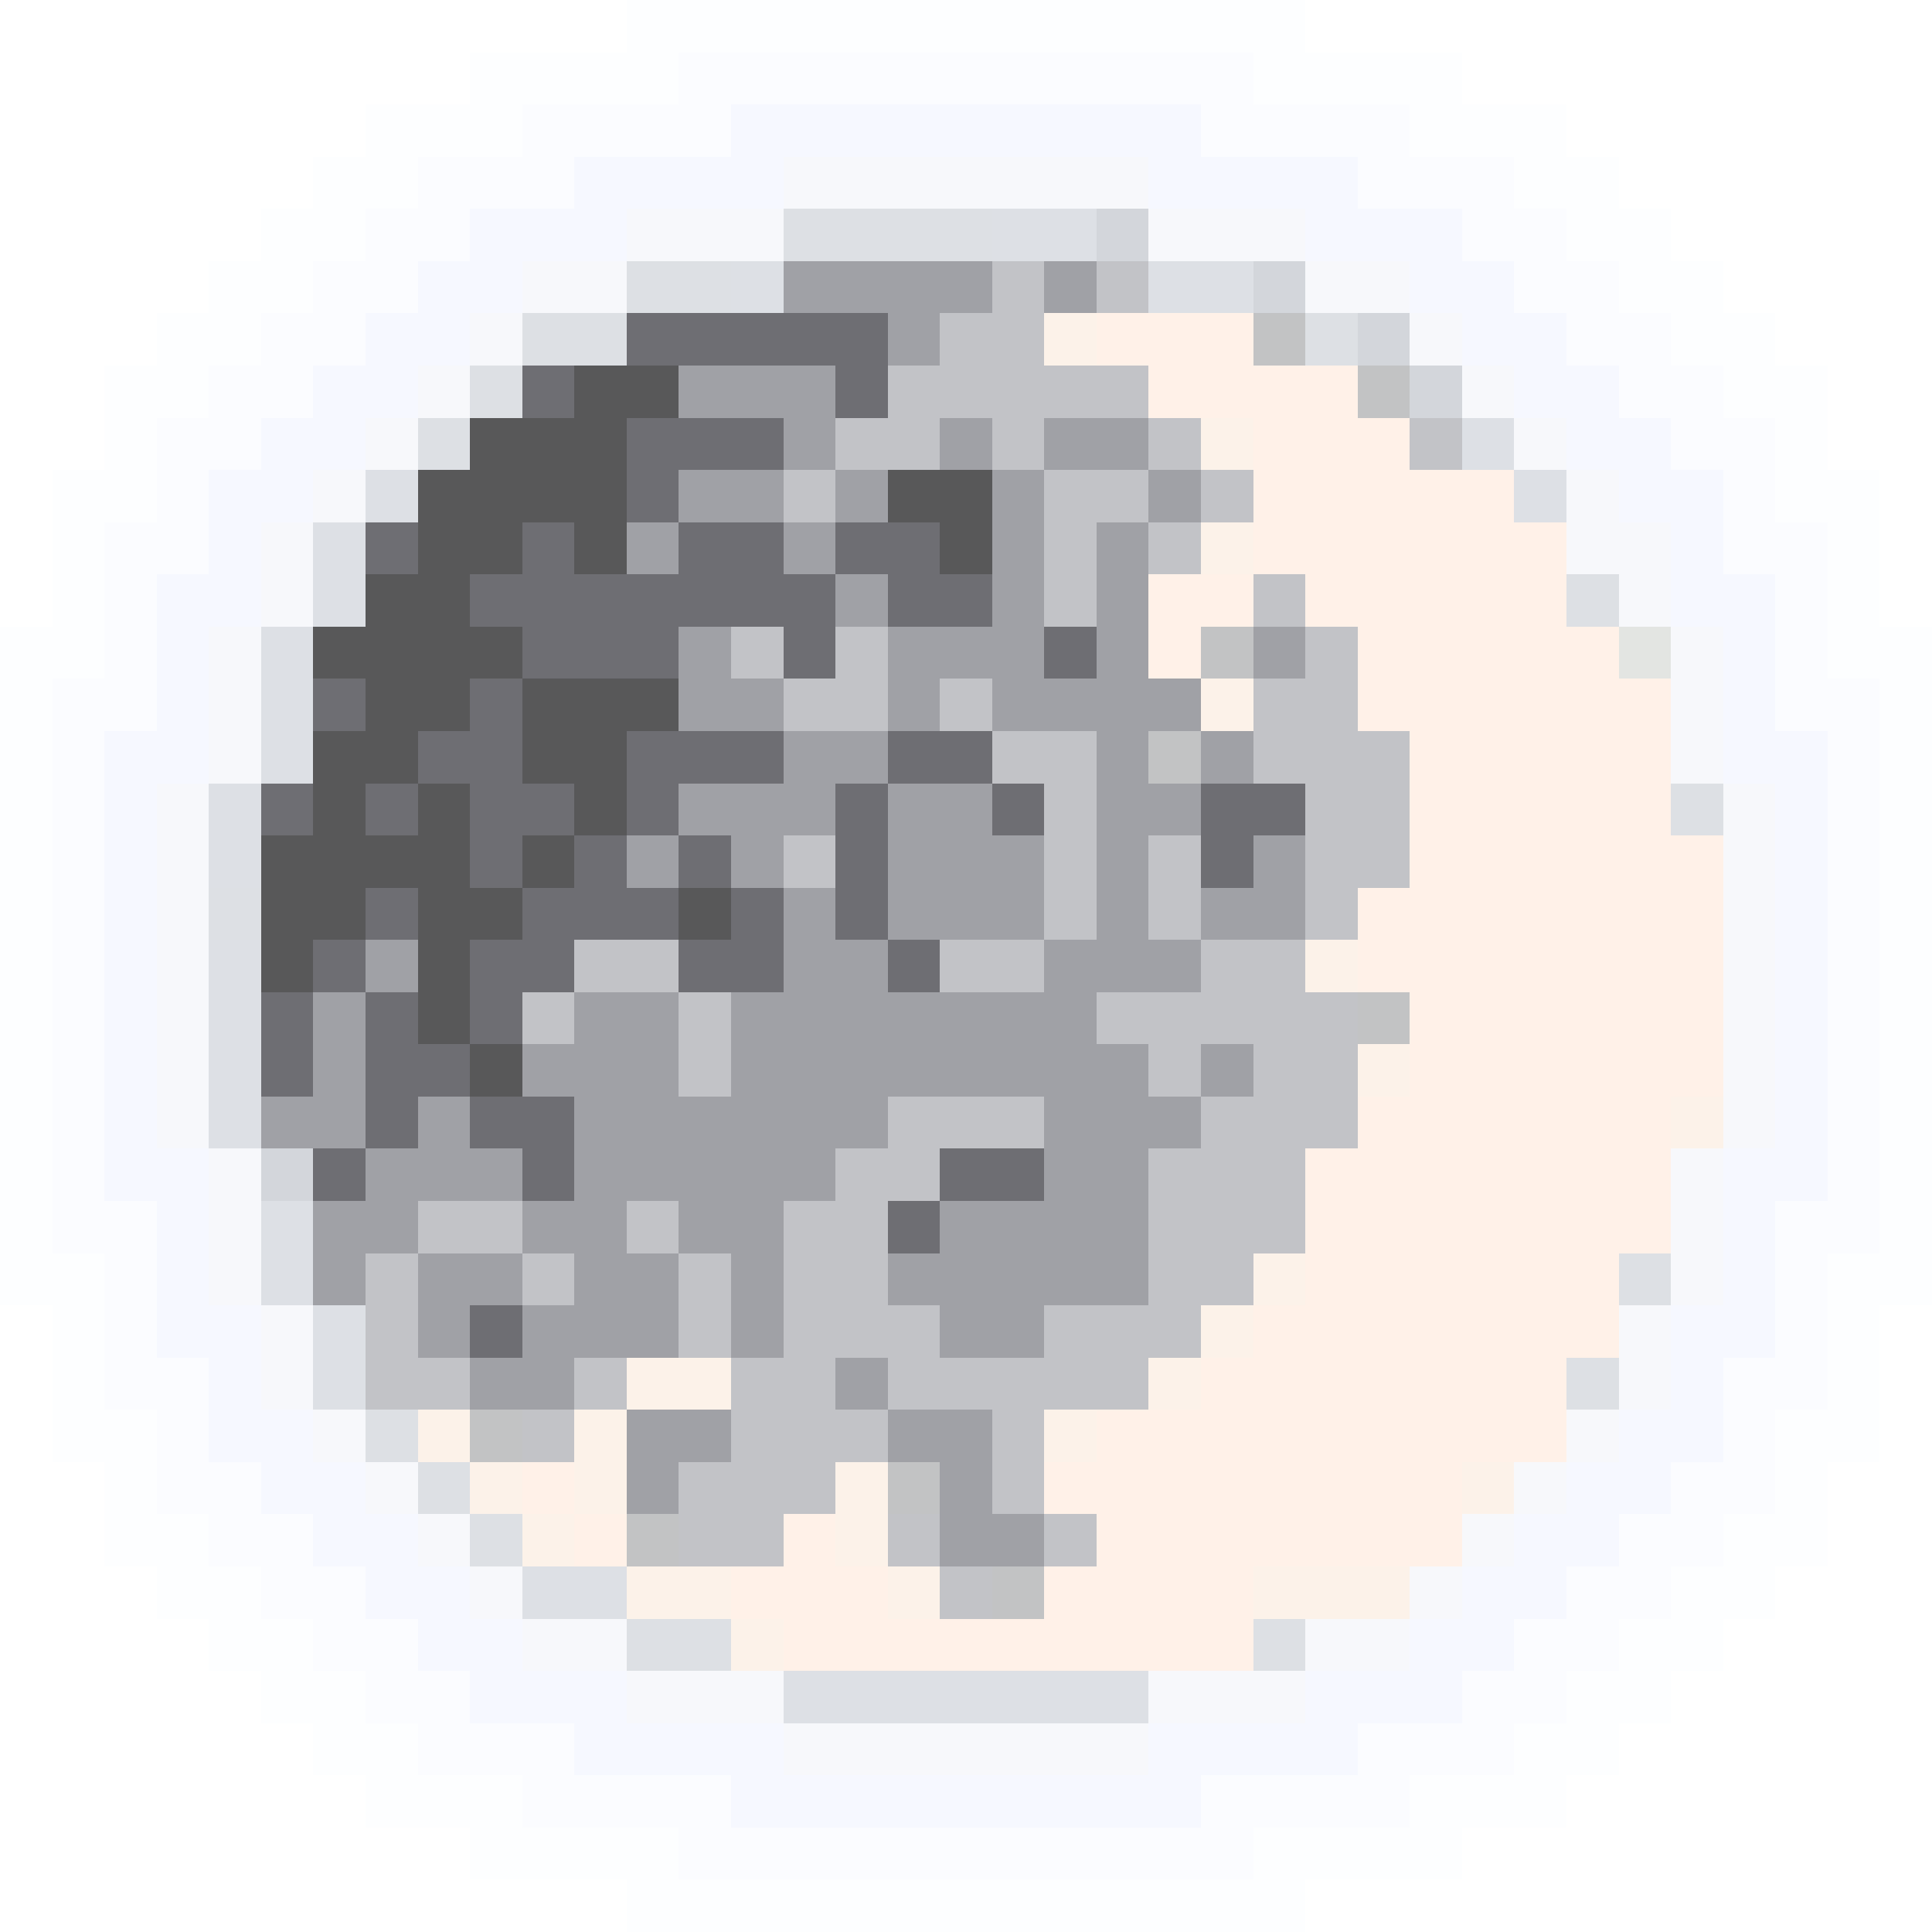
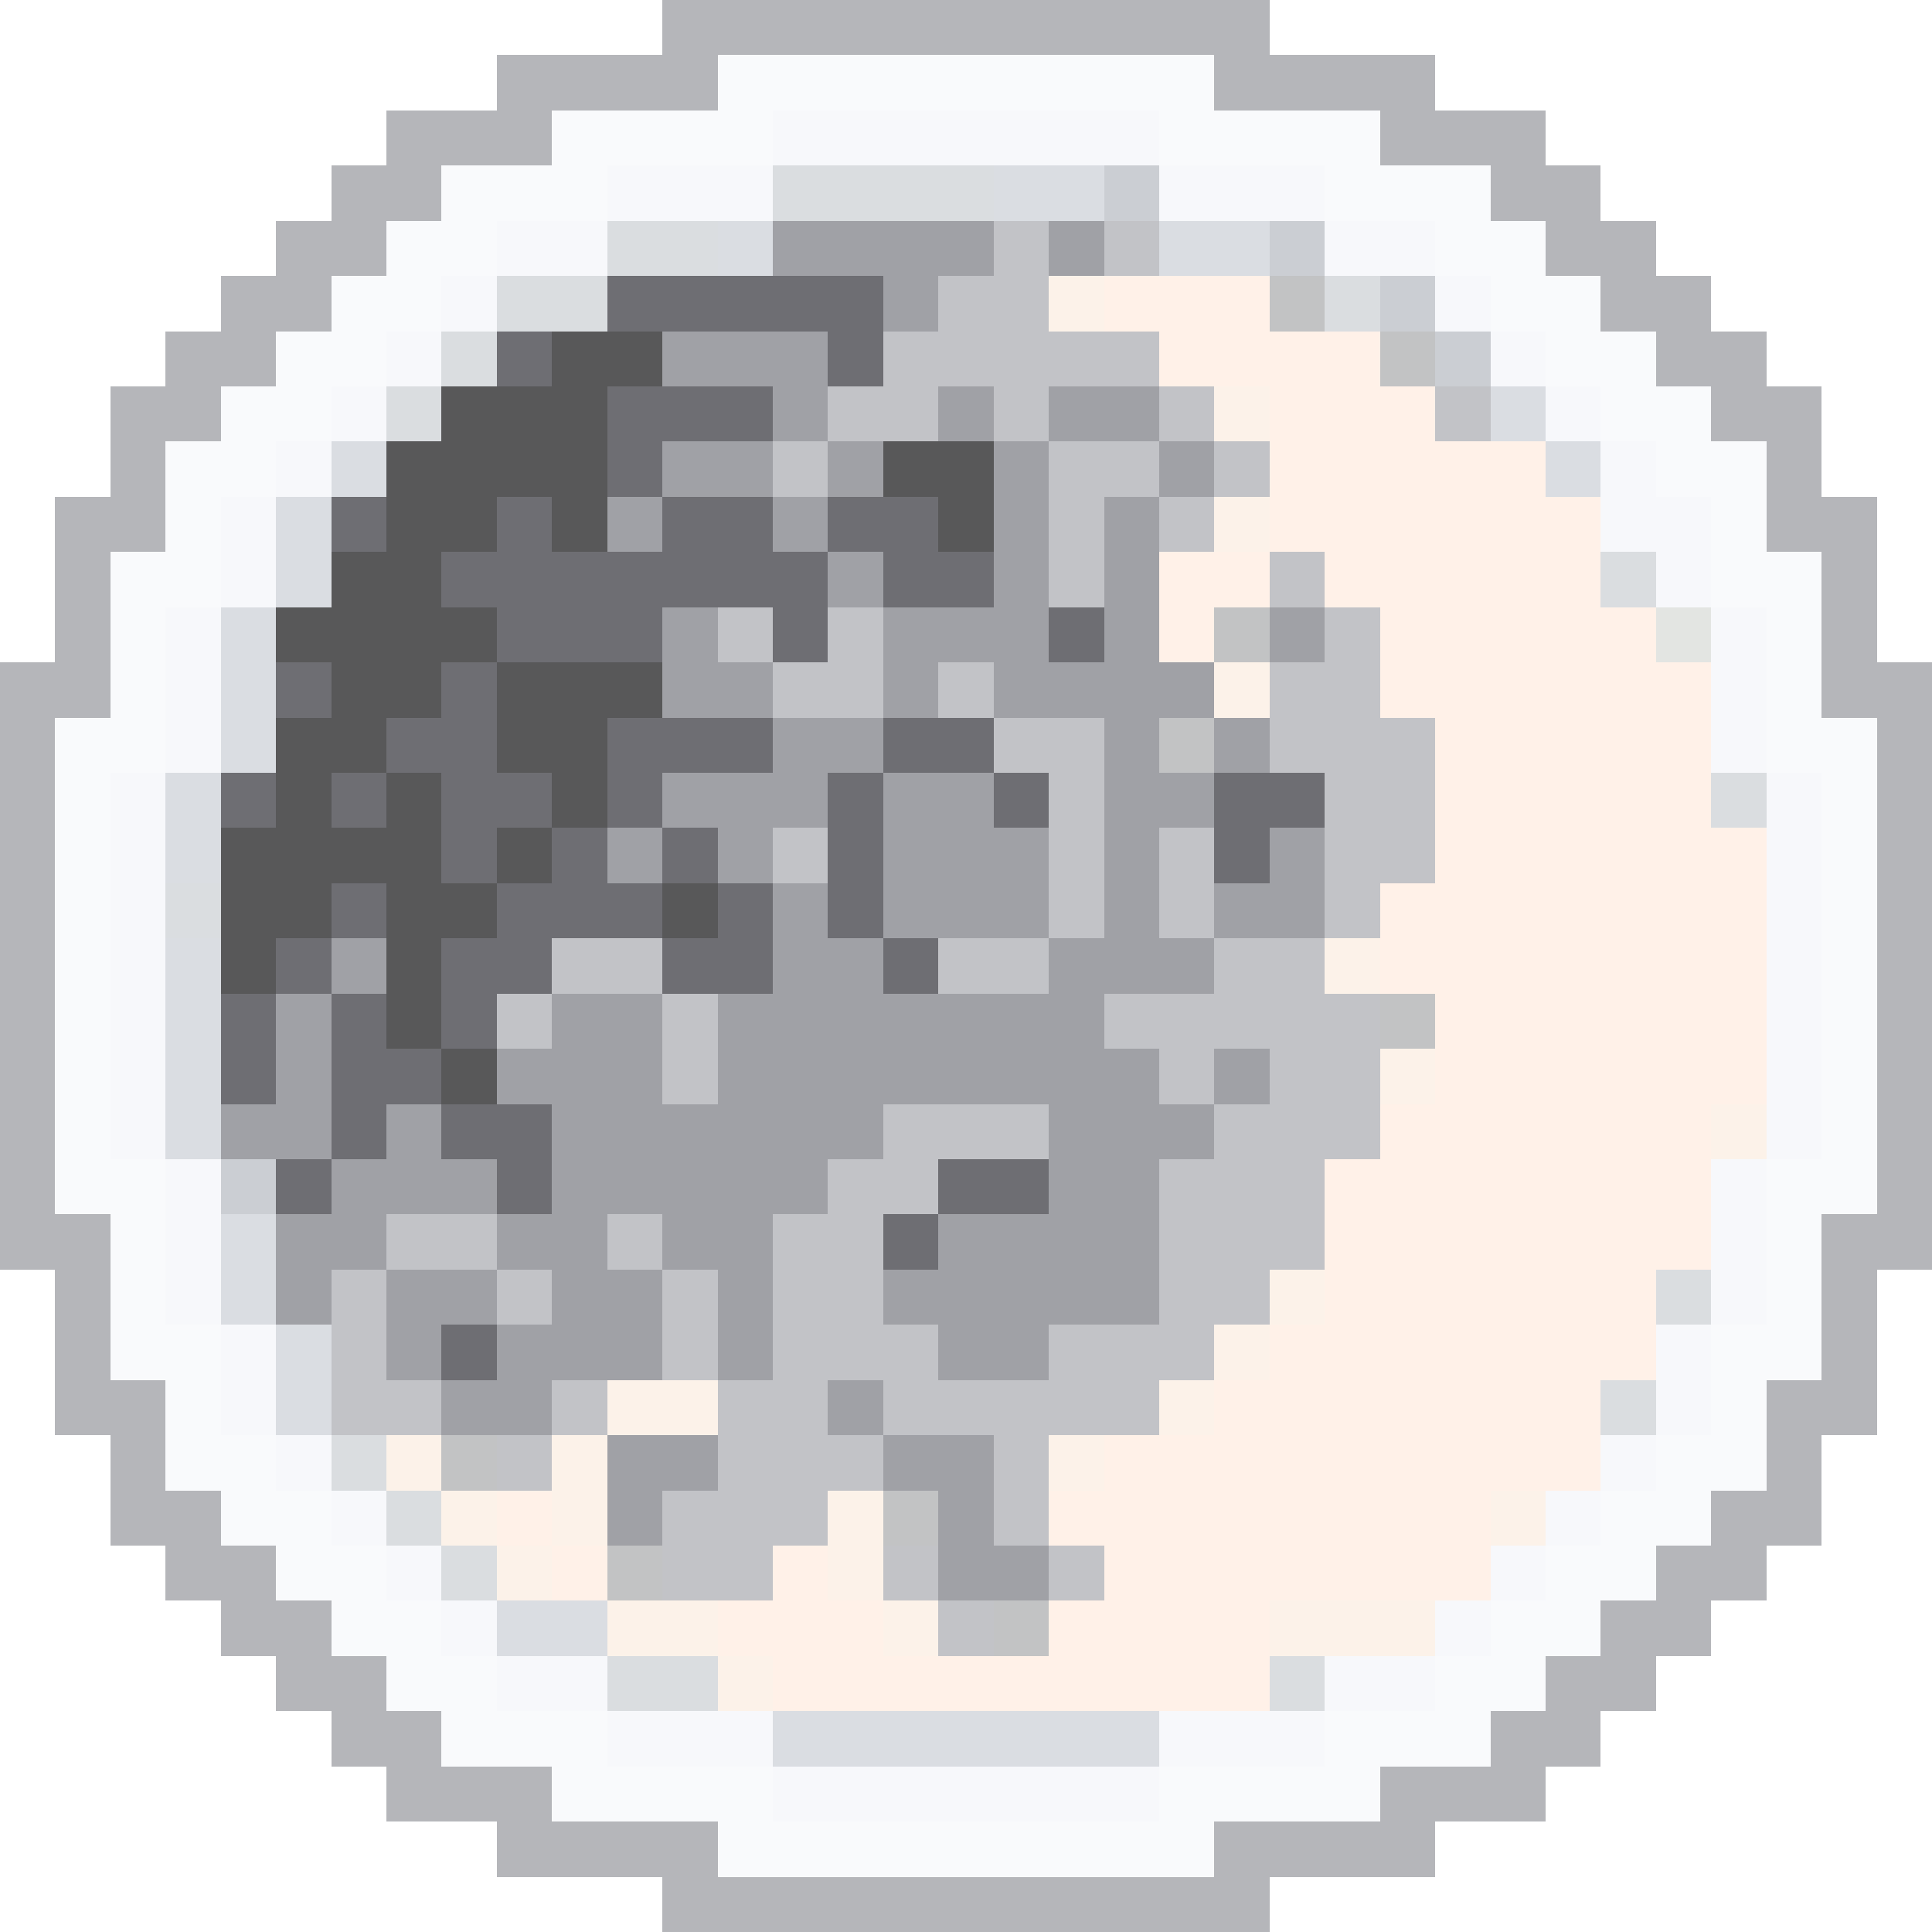
- <svg xmlns="http://www.w3.org/2000/svg" viewBox="-3 -3 37 37" width="37" height="37" shape-rendering="crispEdges">
-   <path fill="#eef3ff" fill-opacity="0.12" d="M9 -3h13v1h-13zM6 -2h4v1h-4zM21 -2h4v1h-4zM4 -1h3v1h-3zM24 -1h3v1h-3zM3 0h2v1h-2zM26 0h2v1h-2zM2 1h2v1h-2zM27 1h2v1h-2zM1 2h2v1h-2zM28 2h2v1h-2zM0 3h2v1h-2zM29 3h2v1h-2zM-1 4h2v1h-2zM30 4h2v1h-2zM-1 5h1v1h-1zM31 5h1v1h-1zM-2 6h2v1h-2zM31 6h2v1h-2zM-2 7h1v1h-1zM32 7h1v1h-1zM-2 8h1v1h-1zM32 8h1v1h-1zM-3 9h2v1h-2zM32 9h2v1h-2zM-3 10h1v1h-1zM33 10h1v1h-1zM-3 11h1v1h-1zM33 11h1v1h-1zM-3 12h1v1h-1zM33 12h1v1h-1zM-3 13h1v1h-1zM33 13h1v1h-1zM-3 14h1v1h-1zM33 14h1v1h-1zM-3 15h1v1h-1zM33 15h1v1h-1zM-3 16h1v1h-1zM33 16h1v1h-1zM-3 17h1v1h-1zM33 17h1v1h-1zM-3 18h1v1h-1zM33 18h1v1h-1zM-3 19h1v1h-1zM33 19h1v1h-1zM-3 20h1v1h-1zM33 20h1v1h-1zM-3 21h2v1h-2zM32 21h2v1h-2zM-2 22h1v1h-1zM32 22h1v1h-1zM-2 23h1v1h-1zM32 23h1v1h-1zM-2 24h2v1h-2zM31 24h2v1h-2zM-1 25h1v1h-1zM31 25h1v1h-1zM-1 26h2v1h-2zM30 26h2v1h-2zM0 27h2v1h-2zM29 27h2v1h-2zM1 28h2v1h-2zM28 28h2v1h-2zM2 29h2v1h-2zM27 29h2v1h-2zM3 30h2v1h-2zM26 30h2v1h-2zM4 31h3v1h-3zM24 31h3v1h-3zM6 32h4v1h-4zM21 32h4v1h-4zM9 33h13v1h-13z" />
-   <path fill="#eef3ff" fill-opacity="0.24" d="M10 -2h11v1h-11zM7 -1h4v1h-4zM20 -1h4v1h-4zM5 0h3v1h-3zM23 0h3v1h-3zM4 1h2v1h-2zM25 1h2v1h-2zM3 2h2v1h-2zM26 2h2v1h-2zM2 3h2v1h-2zM27 3h2v1h-2zM1 4h2v1h-2zM28 4h2v1h-2zM0 5h2v1h-2zM29 5h2v1h-2zM0 6h1v1h-1zM30 6h1v1h-1zM-1 7h2v1h-2zM30 7h2v1h-2zM-1 8h1v1h-1zM31 8h1v1h-1zM-1 9h1v1h-1zM31 9h1v1h-1zM-2 10h2v1h-2zM31 10h2v1h-2zM-2 11h1v1h-1zM32 11h1v1h-1zM-2 12h1v1h-1zM32 12h1v1h-1zM-2 13h1v1h-1zM32 13h1v1h-1zM-2 14h1v1h-1zM32 14h1v1h-1zM-2 15h1v1h-1zM32 15h1v1h-1zM-2 16h1v1h-1zM32 16h1v1h-1zM-2 17h1v1h-1zM32 17h1v1h-1zM-2 18h1v1h-1zM32 18h1v1h-1zM-2 19h1v1h-1zM32 19h1v1h-1zM-2 20h2v1h-2zM31 20h2v1h-2zM-1 21h1v1h-1zM31 21h1v1h-1zM-1 22h1v1h-1zM31 22h1v1h-1zM-1 23h2v1h-2zM30 23h2v1h-2zM0 24h1v1h-1zM30 24h1v1h-1zM0 25h2v1h-2zM29 25h2v1h-2zM1 26h2v1h-2zM28 26h2v1h-2zM2 27h2v1h-2zM27 27h2v1h-2zM3 28h2v1h-2zM26 28h2v1h-2zM4 29h2v1h-2zM25 29h2v1h-2zM5 30h3v1h-3zM23 30h3v1h-3zM7 31h4v1h-4zM20 31h4v1h-4zM10 32h11v1h-11z" />
-   <path fill="#eef3ff" fill-opacity="0.5" d="M11 -1h9v1h-9zM8 0h4v1h-4zM19 0h4v1h-4zM6 1h3v1h-3zM22 1h3v1h-3zM5 2h2v1h-2zM24 2h2v1h-2zM4 3h2v1h-2zM25 3h2v1h-2zM3 4h2v1h-2zM26 4h2v1h-2zM2 5h2v1h-2zM27 5h2v1h-2zM1 6h2v1h-2zM28 6h2v1h-2zM1 7h1v1h-1zM29 7h1v1h-1zM0 8h2v1h-2zM29 8h2v1h-2zM0 9h1v1h-1zM30 9h1v1h-1zM0 10h1v1h-1zM30 10h1v1h-1zM-1 11h2v1h-2zM30 11h2v1h-2zM-1 12h1v1h-1zM31 12h1v1h-1zM-1 13h1v1h-1zM31 13h1v1h-1zM-1 14h1v1h-1zM31 14h1v1h-1zM-1 15h1v1h-1zM31 15h1v1h-1zM-1 16h1v1h-1zM31 16h1v1h-1zM-1 17h1v1h-1zM31 17h1v1h-1zM-1 18h1v1h-1zM31 18h1v1h-1zM-1 19h2v1h-2zM30 19h2v1h-2zM0 20h1v1h-1zM30 20h1v1h-1zM0 21h1v1h-1zM30 21h1v1h-1zM0 22h2v1h-2zM29 22h2v1h-2zM1 23h1v1h-1zM29 23h1v1h-1zM1 24h2v1h-2zM28 24h2v1h-2zM2 25h2v1h-2zM27 25h2v1h-2zM3 26h2v1h-2zM26 26h2v1h-2zM4 27h2v1h-2zM25 27h2v1h-2zM5 28h2v1h-2zM24 28h2v1h-2zM6 29h3v1h-3zM22 29h3v1h-3zM8 30h4v1h-4zM19 30h4v1h-4zM11 31h9v1h-9z" />
-   <path fill="#dde0e4" d="M12 1h4v1h-4zM9 2h2v1h-2zM7 3h2v1h-2zM22 3h1v1h-1zM6 4h1v1h-1zM5 5h1v1h-1zM27 8h1v1h-1zM29 12h1v1h-1zM1 14h1v1h-1zM28 21h1v1h-1zM27 23h1v1h-1zM4 24h1v1h-1zM5 25h1v1h-1zM6 26h1v1h-1zM9 28h2v1h-2zM21 28h1v1h-1z" />
-   <path fill="#c2c3c4" d="M21 3h1v1h-1zM23 4h1v1h-1zM20 9h1v1h-1zM19 11h1v1h-1zM23 16h1v1h-1zM6 24h1v1h-1zM14 25h1v1h-1zM9 26h1v1h-1zM16 27h1v1h-1z" />
+ <svg xmlns="http://www.w3.org/2000/svg" viewBox="-2 -2 35 35" width="35" height="35" shape-rendering="crispEdges">
+   <path fill="#161b27" fill-opacity=".32" d="M10 -2h11v1h-11zM7 -1h4v1h-4zM20 -1h4v1h-4zM5 0h3v1h-3zM23 0h3v1h-3zM4 1h2v1h-2zM25 1h2v1h-2zM3 2h2v1h-2zM26 2h2v1h-2zM2 3h2v1h-2zM27 3h2v1h-2zM1 4h2v1h-2zM28 4h2v1h-2zM0 5h2v1h-2zM29 5h2v1h-2zM0 6h1v1h-1zM30 6h1v1h-1zM-1 7h2v1h-2zM30 7h2v1h-2zM-1 8h1v1h-1zM31 8h1v1h-1zM-1 9h1v1h-1zM31 9h1v1h-1zM-2 10h2v1h-2zM31 10h2v1h-2zM-2 11h1v1h-1zM32 11h1v1h-1zM-2 12h1v1h-1zM32 12h1v1h-1zM-2 13h1v1h-1zM32 13h1v1h-1zM-2 14h1v1h-1zM32 14h1v1h-1zM-2 15h1v1h-1zM32 15h1v1h-1zM-2 16h1v1h-1zM32 16h1v1h-1zM-2 17h1v1h-1zM32 17h1v1h-1zM-2 18h1v1h-1zM32 18h1v1h-1zM-2 19h1v1h-1zM32 19h1v1h-1zM-2 20h2v1h-2zM31 20h2v1h-2zM-1 21h1v1h-1zM31 21h1v1h-1zM-1 22h1v1h-1zM31 22h1v1h-1zM-1 23h2v1h-2zM30 23h2v1h-2zM0 24h1v1h-1zM30 24h1v1h-1zM0 25h2v1h-2zM29 25h2v1h-2zM1 26h2v1h-2zM28 26h2v1h-2zM2 27h2v1h-2zM27 27h2v1h-2zM3 28h2v1h-2zM26 28h2v1h-2zM4 29h2v1h-2zM25 29h2v1h-2zM5 30h3v1h-3zM23 30h3v1h-3zM7 31h4v1h-4zM20 31h4v1h-4zM10 32h11v1h-11z" />
+   <path fill="#d4dbec" fill-opacity=".16" d="M11 -1h9v1h-9zM8 0h4v1h-4zM19 0h4v1h-4zM6 1h3v1h-3zM22 1h3v1h-3zM5 2h2v1h-2zM24 2h2v1h-2zM4 3h2v1h-2zM25 3h2v1h-2zM3 4h2v1h-2zM26 4h2v1h-2zM2 5h2v1h-2zM27 5h2v1h-2zM1 6h2v1h-2zM28 6h2v1h-2zM1 7h1v1h-1zM29 7h1v1h-1zM0 8h2v1h-2zM29 8h2v1h-2zM0 9h1v1h-1zM30 9h1v1h-1zM0 10h1v1h-1zM30 10h1v1h-1zM-1 11h2v1h-2zM30 11h2v1h-2zM-1 12h1v1h-1zM31 12h1v1h-1zM-1 13h1v1h-1zM31 13h1v1h-1zM-1 14h1v1h-1zM31 14h1v1h-1zM-1 15h1v1h-1zM31 15h1v1h-1zM-1 16h1v1h-1zM31 16h1v1h-1zM-1 17h1v1h-1zM31 17h1v1h-1zM-1 18h1v1h-1zM31 18h1v1h-1zM-1 19h2v1h-2zM30 19h2v1h-2zM0 20h1v1h-1zM30 20h1v1h-1zM0 21h1v1h-1zM30 21h1v1h-1zM0 22h2v1h-2zM29 22h2v1h-2zM1 23h1v1h-1zM29 23h1v1h-1zM1 24h2v1h-2zM28 24h2v1h-2zM2 25h2v1h-2zM27 25h2v1h-2zM3 26h2v1h-2zM26 26h2v1h-2zM4 27h2v1h-2zM25 27h2v1h-2zM5 28h2v1h-2zM24 28h2v1h-2zM6 29h3v1h-3zM22 29h3v1h-3zM8 30h4v1h-4zM19 30h4v1h-4zM11 31h9v1h-9z" />
+   <path fill="#c2c3c4" d="M12 1h4v1h-4zM9 2h2v1h-2zM7 3h2v1h-2zM21 3h2v1h-2zM6 4h1v1h-1zM23 4h1v1h-1zM5 5h1v1h-1zM27 8h1v1h-1zM20 9h1v1h-1zM19 11h1v1h-1zM29 12h1v1h-1zM1 14h1v1h-1zM23 16h1v1h-1zM28 21h1v1h-1zM27 23h1v1h-1zM4 24h1v1h-1zM6 24h1v1h-1zM5 25h1v1h-1zM14 25h1v1h-1zM6 26h1v1h-1zM9 26h1v1h-1zM16 27h1v1h-1zM9 28h2v1h-2zM21 28h1v1h-1z" />
  <path fill="#585859" d="M8 4h2v1h-2zM6 5h3v1h-3zM5 6h4v1h-4zM14 6h2v1h-2zM5 7h2v1h-2zM8 7h1v1h-1zM15 7h1v1h-1zM4 8h2v1h-2zM3 9h4v1h-4zM4 10h2v1h-2zM7 10h3v1h-3zM3 11h2v1h-2zM7 11h2v1h-2zM3 12h1v1h-1zM5 12h1v1h-1zM8 12h1v1h-1zM2 13h4v1h-4zM7 13h1v1h-1zM2 14h2v1h-2zM5 14h2v1h-2zM10 14h1v1h-1zM2 15h1v1h-1zM5 15h1v1h-1zM5 16h1v1h-1zM6 17h1v1h-1z" />
  <path fill="#f7f8fb" d="M12 0h7v1h-7zM9 1h3v1h-3zM19 1h3v1h-3zM7 2h2v1h-2zM22 2h2v1h-2zM6 3h1v1h-1zM24 3h1v1h-1zM5 4h1v1h-1zM25 4h1v1h-1zM4 5h1v1h-1zM26 5h1v1h-1zM3 6h1v1h-1zM27 6h1v1h-1zM2 7h1v1h-1zM27 7h2v1h-2zM2 8h1v1h-1zM28 8h1v1h-1zM1 9h1v1h-1zM29 9h1v1h-1zM1 10h1v1h-1zM29 10h1v1h-1zM1 11h1v1h-1zM29 11h1v1h-1zM0 12h1v1h-1zM30 12h1v1h-1zM0 13h1v1h-1zM30 13h1v1h-1zM0 14h1v1h-1zM30 14h1v1h-1zM0 15h1v1h-1zM30 15h1v1h-1zM0 16h1v1h-1zM30 16h1v1h-1zM0 17h1v1h-1zM30 17h1v1h-1zM0 18h1v1h-1zM30 18h1v1h-1zM1 19h1v1h-1zM29 19h1v1h-1zM1 20h1v1h-1zM29 20h1v1h-1zM1 21h1v1h-1zM29 21h1v1h-1zM2 22h1v1h-1zM28 22h1v1h-1zM2 23h1v1h-1zM28 23h1v1h-1zM3 24h1v1h-1zM27 24h1v1h-1zM4 25h1v1h-1zM26 25h1v1h-1zM5 26h1v1h-1zM25 26h1v1h-1zM6 27h1v1h-1zM24 27h1v1h-1zM7 28h2v1h-2zM22 28h2v1h-2zM9 29h3v1h-3zM19 29h3v1h-3zM12 30h7v1h-7z" />
  <path fill="#fff1e8" d="M18 3h3v1h-3zM19 4h4v1h-4zM21 5h3v1h-3zM21 6h5v1h-5zM21 7h6v1h-6zM19 8h2v1h-2zM22 8h5v1h-5zM19 9h1v1h-1zM23 9h5v1h-5zM23 10h6v1h-6zM24 11h5v1h-5zM24 12h5v1h-5zM24 13h6v1h-6zM23 14h7v1h-7zM23 15h7v1h-7zM24 16h6v1h-6zM24 17h6v1h-6zM23 18h6v1h-6zM22 19h7v1h-7zM22 20h7v1h-7zM22 21h6v1h-6zM21 22h7v1h-7zM20 23h7v1h-7zM18 24h9v1h-9zM7 25h1v1h-1zM17 25h8v1h-8zM8 26h1v1h-1zM12 26h1v1h-1zM18 26h7v1h-7zM11 27h3v1h-3zM17 27h4v1h-4zM12 28h9v1h-9z" />
-   <path fill="#d3d6db" d="M18 1h1v1h-1zM21 2h1v1h-1zM23 3h1v1h-1zM24 4h1v1h-1zM2 19h1v1h-1z" />
-   <path fill="#a0a1a6" d="M12 2h4v1h-4zM17 2h1v1h-1zM14 3h1v1h-1zM10 4h3v1h-3zM12 5h1v1h-1zM15 5h1v1h-1zM17 5h2v1h-2zM10 6h2v1h-2zM13 6h1v1h-1zM16 6h1v1h-1zM19 6h1v1h-1zM9 7h1v1h-1zM12 7h1v1h-1zM16 7h1v1h-1zM18 7h1v1h-1zM13 8h1v1h-1zM16 8h1v1h-1zM18 8h1v1h-1zM10 9h1v1h-1zM14 9h3v1h-3zM18 9h1v1h-1zM21 9h1v1h-1zM10 10h2v1h-2zM14 10h1v1h-1zM16 10h4v1h-4zM12 11h2v1h-2zM18 11h1v1h-1zM20 11h1v1h-1zM10 12h3v1h-3zM14 12h2v1h-2zM18 12h2v1h-2zM9 13h1v1h-1zM11 13h1v1h-1zM14 13h3v1h-3zM18 13h1v1h-1zM21 13h1v1h-1zM12 14h1v1h-1zM14 14h3v1h-3zM18 14h1v1h-1zM20 14h2v1h-2zM4 15h1v1h-1zM12 15h2v1h-2zM17 15h3v1h-3zM3 16h1v1h-1zM8 16h2v1h-2zM11 16h7v1h-7zM3 17h1v1h-1zM7 17h3v1h-3zM11 17h8v1h-8zM20 17h1v1h-1zM2 18h2v1h-2zM5 18h1v1h-1zM8 18h6v1h-6zM17 18h3v1h-3zM4 19h3v1h-3zM8 19h5v1h-5zM17 19h2v1h-2zM3 20h2v1h-2zM7 20h2v1h-2zM10 20h2v1h-2zM15 20h4v1h-4zM3 21h1v1h-1zM5 21h2v1h-2zM8 21h2v1h-2zM11 21h1v1h-1zM14 21h5v1h-5zM5 22h1v1h-1zM7 22h3v1h-3zM11 22h1v1h-1zM15 22h2v1h-2zM6 23h2v1h-2zM13 23h1v1h-1zM9 24h2v1h-2zM14 24h2v1h-2zM9 25h1v1h-1zM15 25h1v1h-1zM15 26h2v1h-2z" />
+   <path fill="#a0a1a6" d="M18 1h1v1h-1zM12 2h4v1h-4zM17 2h1v1h-1zM21 2h1v1h-1zM14 3h1v1h-1zM23 3h1v1h-1zM10 4h3v1h-3zM24 4h1v1h-1zM12 5h1v1h-1zM15 5h1v1h-1zM17 5h2v1h-2zM10 6h2v1h-2zM13 6h1v1h-1zM16 6h1v1h-1zM19 6h1v1h-1zM9 7h1v1h-1zM12 7h1v1h-1zM16 7h1v1h-1zM18 7h1v1h-1zM13 8h1v1h-1zM16 8h1v1h-1zM18 8h1v1h-1zM10 9h1v1h-1zM14 9h3v1h-3zM18 9h1v1h-1zM21 9h1v1h-1zM10 10h2v1h-2zM14 10h1v1h-1zM16 10h4v1h-4zM12 11h2v1h-2zM18 11h1v1h-1zM20 11h1v1h-1zM10 12h3v1h-3zM14 12h2v1h-2zM18 12h2v1h-2zM9 13h1v1h-1zM11 13h1v1h-1zM14 13h3v1h-3zM18 13h1v1h-1zM21 13h1v1h-1zM12 14h1v1h-1zM14 14h3v1h-3zM18 14h1v1h-1zM20 14h2v1h-2zM4 15h1v1h-1zM12 15h2v1h-2zM17 15h3v1h-3zM3 16h1v1h-1zM8 16h2v1h-2zM11 16h7v1h-7zM3 17h1v1h-1zM7 17h3v1h-3zM11 17h8v1h-8zM20 17h1v1h-1zM2 18h2v1h-2zM5 18h1v1h-1zM8 18h6v1h-6zM17 18h3v1h-3zM2 19h1v1h-1zM4 19h3v1h-3zM8 19h5v1h-5zM17 19h2v1h-2zM3 20h2v1h-2zM7 20h2v1h-2zM10 20h2v1h-2zM15 20h4v1h-4zM3 21h1v1h-1zM5 21h2v1h-2zM8 21h2v1h-2zM11 21h1v1h-1zM14 21h5v1h-5zM5 22h1v1h-1zM7 22h3v1h-3zM11 22h1v1h-1zM15 22h2v1h-2zM6 23h2v1h-2zM13 23h1v1h-1zM9 24h2v1h-2zM14 24h2v1h-2zM9 25h1v1h-1zM15 25h1v1h-1zM15 26h2v1h-2z" />
  <path fill="#6e6e73" d="M9 3h5v1h-5zM7 4h1v1h-1zM13 4h1v1h-1zM9 5h3v1h-3zM9 6h1v1h-1zM4 7h1v1h-1zM7 7h1v1h-1zM10 7h2v1h-2zM13 7h2v1h-2zM6 8h7v1h-7zM14 8h2v1h-2zM7 9h3v1h-3zM12 9h1v1h-1zM17 9h1v1h-1zM3 10h1v1h-1zM6 10h1v1h-1zM5 11h2v1h-2zM9 11h3v1h-3zM14 11h2v1h-2zM2 12h1v1h-1zM4 12h1v1h-1zM6 12h2v1h-2zM9 12h1v1h-1zM13 12h1v1h-1zM16 12h1v1h-1zM20 12h2v1h-2zM6 13h1v1h-1zM8 13h1v1h-1zM10 13h1v1h-1zM13 13h1v1h-1zM20 13h1v1h-1zM4 14h1v1h-1zM7 14h3v1h-3zM11 14h1v1h-1zM13 14h1v1h-1zM3 15h1v1h-1zM6 15h2v1h-2zM10 15h2v1h-2zM14 15h1v1h-1zM2 16h1v1h-1zM4 16h1v1h-1zM6 16h1v1h-1zM2 17h1v1h-1zM4 17h2v1h-2zM4 18h1v1h-1zM6 18h2v1h-2zM3 19h1v1h-1zM7 19h1v1h-1zM15 19h2v1h-2zM14 20h1v1h-1zM6 22h1v1h-1z" />
  <path fill="#e3e5e2" d="M28 9h1v1h-1z" />
-   <path fill="#dde0e5" d="M16 1h2v1h-2zM11 2h1v1h-1zM19 2h2v1h-2zM25 5h1v1h-1zM4 6h1v1h-1zM26 6h1v1h-1zM3 7h1v1h-1zM3 8h1v1h-1zM2 9h1v1h-1zM2 10h1v1h-1zM2 11h1v1h-1zM1 12h1v1h-1zM1 13h1v1h-1zM1 15h1v1h-1zM1 16h1v1h-1zM1 17h1v1h-1zM1 18h1v1h-1zM2 20h1v1h-1zM2 21h1v1h-1zM3 22h1v1h-1zM3 23h1v1h-1zM7 27h2v1h-2zM12 29h7v1h-7z" />
-   <path fill="#c2c3c7" d="M16 2h1v1h-1zM18 2h1v1h-1zM15 3h2v1h-2zM14 4h5v1h-5zM13 5h2v1h-2zM16 5h1v1h-1zM19 5h1v1h-1zM24 5h1v1h-1zM12 6h1v1h-1zM17 6h2v1h-2zM20 6h1v1h-1zM17 7h1v1h-1zM19 7h1v1h-1zM17 8h1v1h-1zM21 8h1v1h-1zM11 9h1v1h-1zM13 9h1v1h-1zM22 9h1v1h-1zM12 10h2v1h-2zM15 10h1v1h-1zM21 10h2v1h-2zM16 11h2v1h-2zM21 11h3v1h-3zM17 12h1v1h-1zM22 12h2v1h-2zM12 13h1v1h-1zM17 13h1v1h-1zM19 13h1v1h-1zM22 13h2v1h-2zM17 14h1v1h-1zM19 14h1v1h-1zM22 14h1v1h-1zM8 15h2v1h-2zM15 15h2v1h-2zM20 15h2v1h-2zM7 16h1v1h-1zM10 16h1v1h-1zM18 16h5v1h-5zM10 17h1v1h-1zM19 17h1v1h-1zM21 17h2v1h-2zM14 18h3v1h-3zM20 18h3v1h-3zM13 19h2v1h-2zM19 19h3v1h-3zM5 20h2v1h-2zM9 20h1v1h-1zM12 20h2v1h-2zM19 20h3v1h-3zM4 21h1v1h-1zM7 21h1v1h-1zM10 21h1v1h-1zM12 21h2v1h-2zM19 21h2v1h-2zM4 22h1v1h-1zM10 22h1v1h-1zM12 22h3v1h-3zM17 22h3v1h-3zM4 23h2v1h-2zM8 23h1v1h-1zM11 23h2v1h-2zM14 23h5v1h-5zM7 24h1v1h-1zM11 24h3v1h-3zM16 24h1v1h-1zM10 25h3v1h-3zM16 25h1v1h-1zM10 26h2v1h-2zM14 26h1v1h-1zM17 26h1v1h-1zM15 27h1v1h-1z" />
+   <path fill="#c2c3c7" d="M16 1h2v1h-2zM11 2h1v1h-1zM16 2h1v1h-1zM18 2h3v1h-3zM15 3h2v1h-2zM14 4h5v1h-5zM13 5h2v1h-2zM16 5h1v1h-1zM19 5h1v1h-1zM24 5h2v1h-2zM4 6h1v1h-1zM12 6h1v1h-1zM17 6h2v1h-2zM20 6h1v1h-1zM26 6h1v1h-1zM3 7h1v1h-1zM17 7h1v1h-1zM19 7h1v1h-1zM3 8h1v1h-1zM17 8h1v1h-1zM21 8h1v1h-1zM2 9h1v1h-1zM11 9h1v1h-1zM13 9h1v1h-1zM22 9h1v1h-1zM2 10h1v1h-1zM12 10h2v1h-2zM15 10h1v1h-1zM21 10h2v1h-2zM2 11h1v1h-1zM16 11h2v1h-2zM21 11h3v1h-3zM1 12h1v1h-1zM17 12h1v1h-1zM22 12h2v1h-2zM1 13h1v1h-1zM12 13h1v1h-1zM17 13h1v1h-1zM19 13h1v1h-1zM22 13h2v1h-2zM17 14h1v1h-1zM19 14h1v1h-1zM22 14h1v1h-1zM1 15h1v1h-1zM8 15h2v1h-2zM15 15h2v1h-2zM20 15h2v1h-2zM1 16h1v1h-1zM7 16h1v1h-1zM10 16h1v1h-1zM18 16h5v1h-5zM1 17h1v1h-1zM10 17h1v1h-1zM19 17h1v1h-1zM21 17h2v1h-2zM1 18h1v1h-1zM14 18h3v1h-3zM20 18h3v1h-3zM13 19h2v1h-2zM19 19h3v1h-3zM2 20h1v1h-1zM5 20h2v1h-2zM9 20h1v1h-1zM12 20h2v1h-2zM19 20h3v1h-3zM2 21h1v1h-1zM4 21h1v1h-1zM7 21h1v1h-1zM10 21h1v1h-1zM12 21h2v1h-2zM19 21h2v1h-2zM3 22h2v1h-2zM10 22h1v1h-1zM12 22h3v1h-3zM17 22h3v1h-3zM3 23h3v1h-3zM8 23h1v1h-1zM11 23h2v1h-2zM14 23h5v1h-5zM7 24h1v1h-1zM11 24h3v1h-3zM16 24h1v1h-1zM10 25h3v1h-3zM16 25h1v1h-1zM10 26h2v1h-2zM14 26h1v1h-1zM17 26h1v1h-1zM7 27h2v1h-2zM15 27h1v1h-1zM12 29h7v1h-7z" />
  <path fill="#fcf2e9" d="M17 3h1v1h-1zM20 5h1v1h-1zM20 7h1v1h-1zM20 10h1v1h-1zM22 15h1v1h-1zM23 17h1v1h-1zM29 18h1v1h-1zM21 21h1v1h-1zM20 22h1v1h-1zM9 23h2v1h-2zM19 23h1v1h-1zM5 24h1v1h-1zM8 24h1v1h-1zM17 24h1v1h-1zM6 25h1v1h-1zM8 25h1v1h-1zM13 25h1v1h-1zM25 25h1v1h-1zM7 26h1v1h-1zM13 26h1v1h-1zM9 27h2v1h-2zM14 27h1v1h-1zM21 27h3v1h-3zM11 28h1v1h-1z" />
+   <path fill="#eef1f7" fill-opacity=".55" d="M12 1h7v1h-7zM9 2h3v1h-3zM19 2h3v1h-3zM7 3h2v1h-2zM22 3h2v1h-2zM6 4h1v1h-1zM24 4h1v1h-1zM5 5h1v1h-1zM25 5h1v1h-1zM4 6h1v1h-1zM26 6h1v1h-1zM3 7h1v1h-1zM3 8h1v1h-1zM27 8h1v1h-1zM2 9h1v1h-1zM2 10h1v1h-1zM2 11h1v1h-1zM1 12h1v1h-1zM29 12h1v1h-1zM1 13h1v1h-1zM1 14h1v1h-1zM1 15h1v1h-1zM1 16h1v1h-1zM1 17h1v1h-1zM1 18h1v1h-1zM2 19h1v1h-1zM2 20h1v1h-1zM2 21h1v1h-1zM28 21h1v1h-1zM3 22h1v1h-1zM3 23h1v1h-1zM27 23h1v1h-1zM4 24h1v1h-1zM5 25h1v1h-1zM6 26h1v1h-1zM7 27h2v1h-2zM9 28h2v1h-2zM21 28h1v1h-1zM12 29h7v1h-7z" />
</svg>
